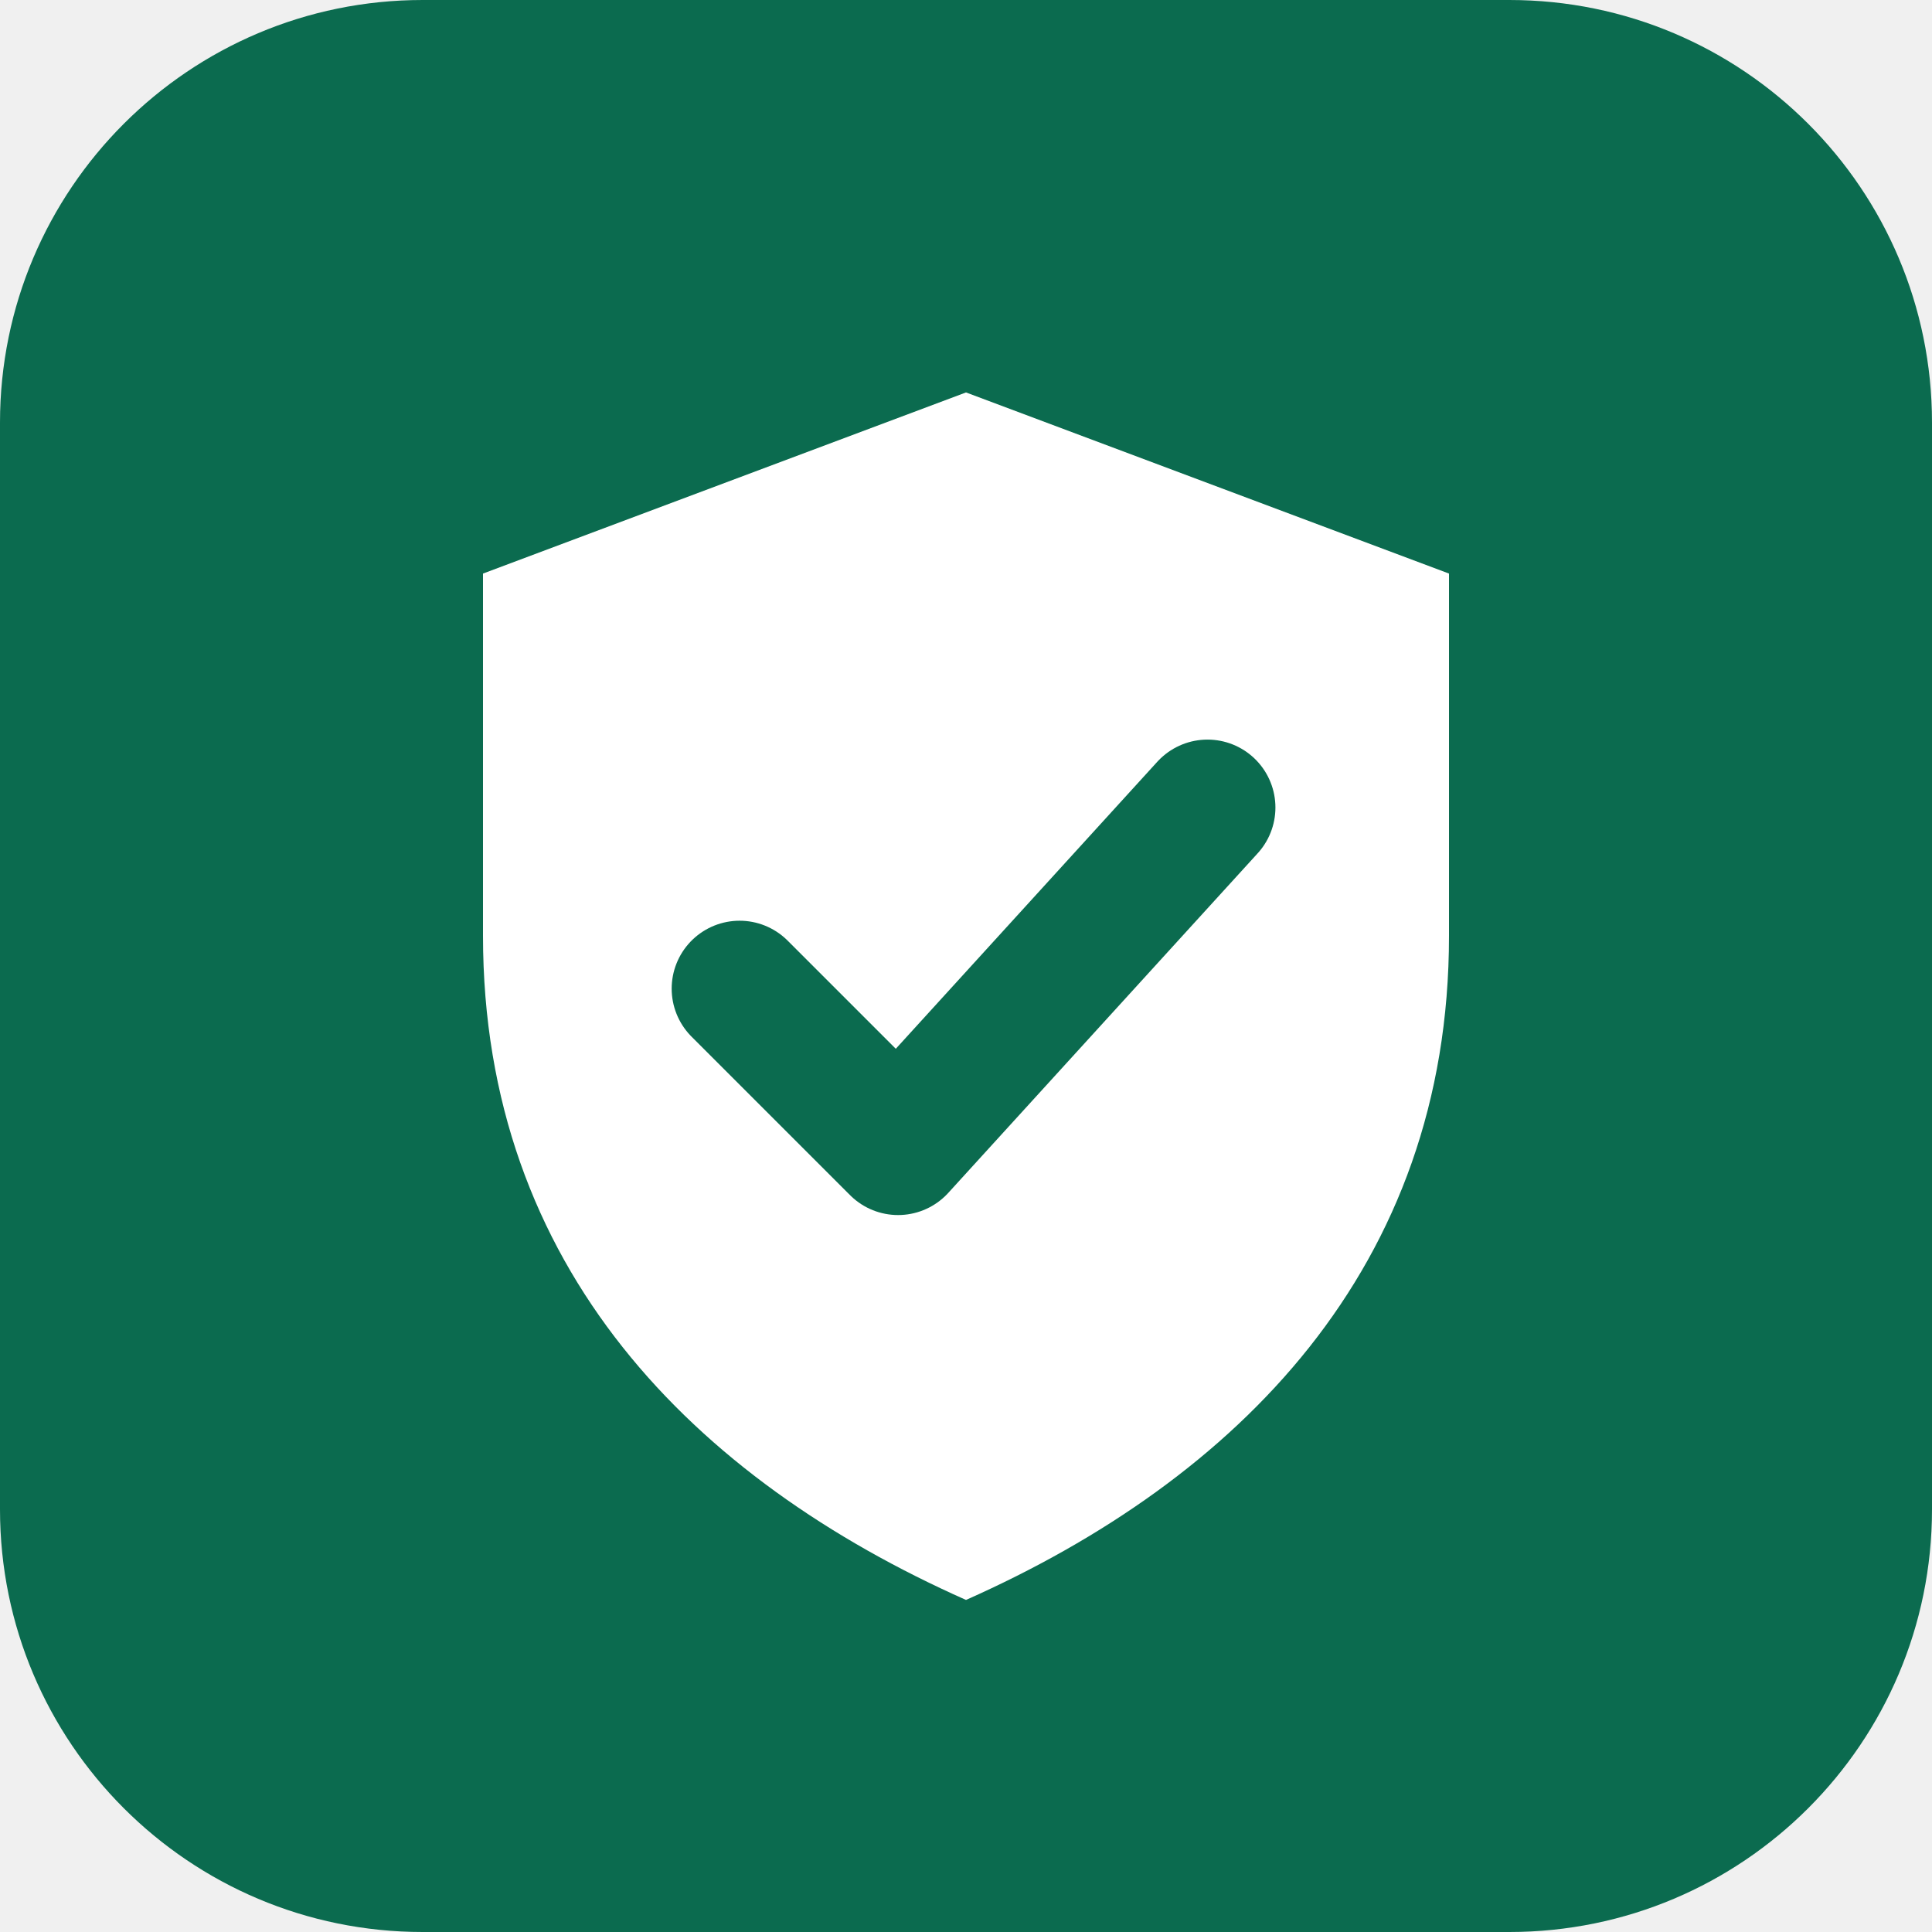
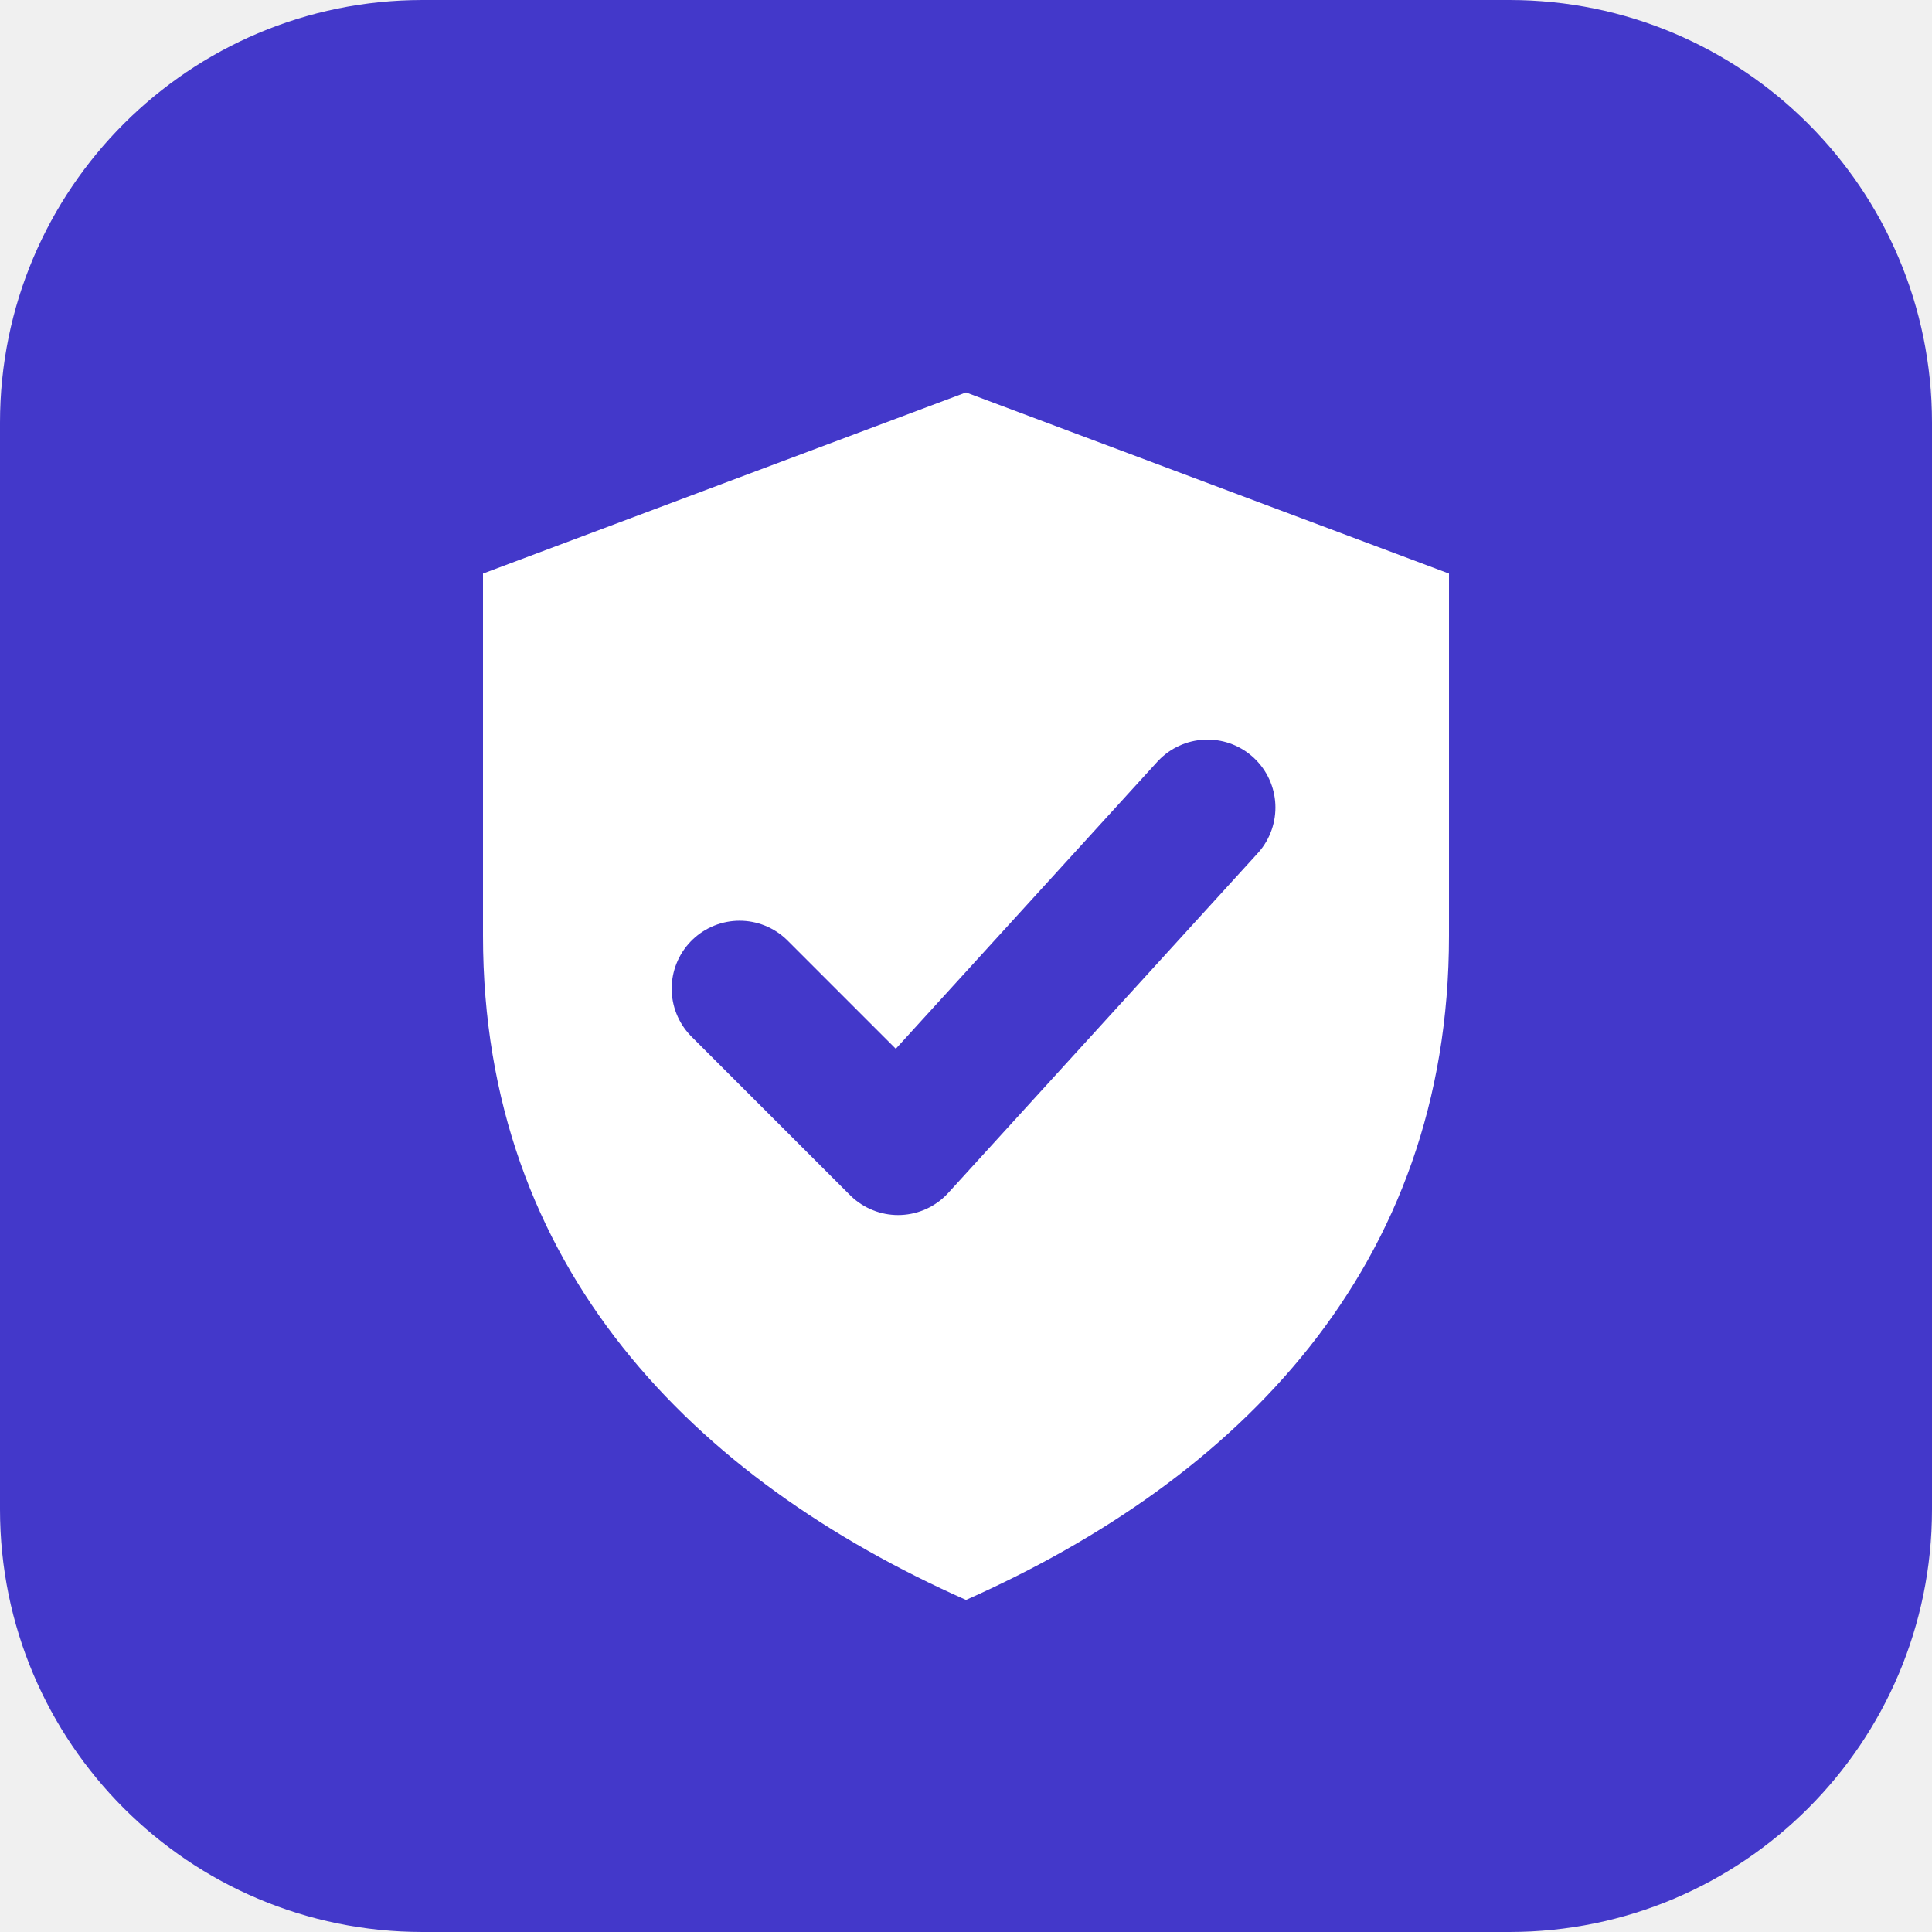
<svg xmlns="http://www.w3.org/2000/svg" viewBox="0 0 512 512">
-   <rect width="512" height="512" rx="112" fill="#0b6b4f" />
+   <rect width="512" height="512" rx="112" fill="#4338ca" />
  <path d="M256 104 128 152v96c0 88 56 144 128 176 72-32 128-88 128-176v-96z" fill="#fff" />
-   <path d="m196 262 42 42 82-90" fill="none" stroke="#0b6b4f" stroke-width="36" stroke-linecap="round" stroke-linejoin="round" />
+   <path d="m196 262 42 42 82-90" fill="none" stroke="#4338ca" stroke-width="36" stroke-linecap="round" stroke-linejoin="round" />
</svg>
